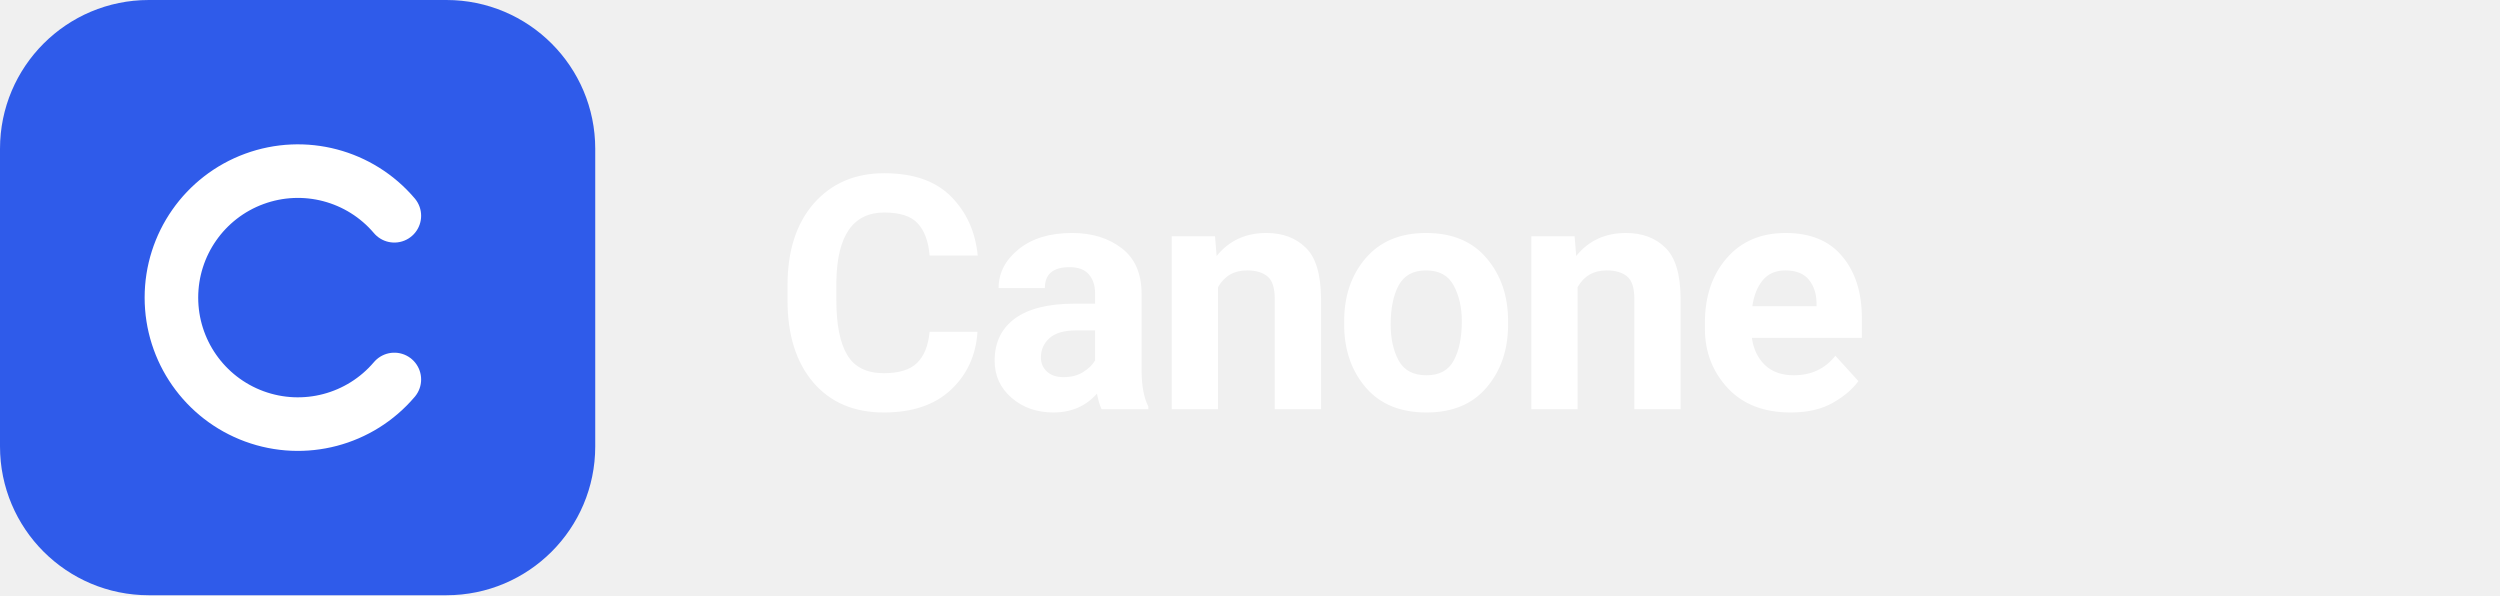
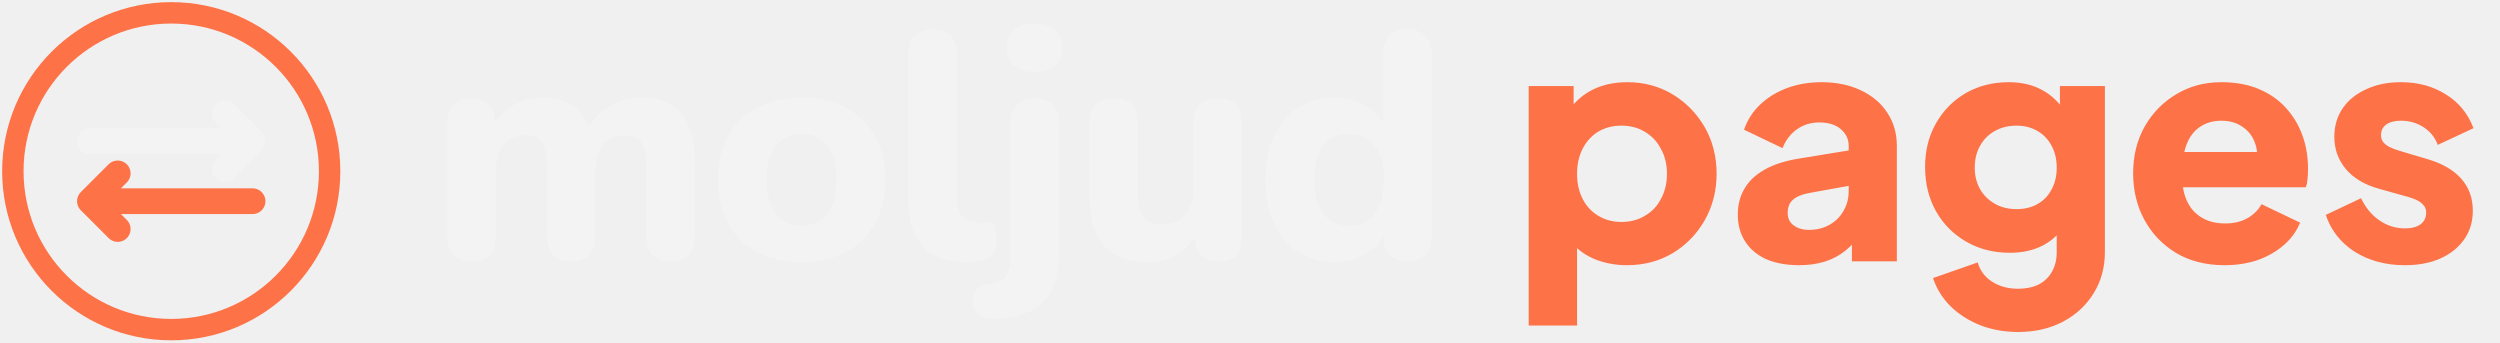
- <svg xmlns="http://www.w3.org/2000/svg" viewBox="0 0 168 40" role="img" aria-label="Canone">
-   <rect width="40" height="40" rx="10" fill="#2f5bea" />
-   <path d="M26.5 14.5a8.5 8.5 0 1 0 0 11" fill="none" stroke="#fff" stroke-width="3.6" stroke-linecap="round" />
-   <text x="52" y="27.5" font-family="system-ui, -apple-system, 'Segoe UI', Roboto, Arial, sans-serif" font-size="22" font-weight="650" letter-spacing="-.3" fill="#fff">Canone</text>
+ <svg xmlns="http://www.w3.org/2000/svg" viewBox="0 0 1168 160" role="img" aria-label="moljud pages">
+   <circle cx="80" cy="80" r="74" fill="none" stroke="#FD7247" stroke-width="10" />
+   <g fill="none" stroke-width="12" stroke-linecap="round" stroke-linejoin="round">
+     <path d="M42 66H118M105 53L118 66L105 79" stroke="#F3F3F3" />
+     <path d="M42 94H118M55 81L42 94L55 107" stroke="#FD7247" />
+   </g>
+   <path fill="#F3F3F3" d="M220.40 122.14L220.40 122.14Q214.85 122.14 211.93 119.14Q209 116.14 209 110.59L209 110.59L209 57.34Q209 51.79 211.93 48.87Q214.85 45.94 220.10 45.94L220.10 45.94Q225.50 45.94 228.35 48.87Q231.20 51.79 231.20 57.34L231.20 57.34L231.20 57.79Q234.05 52.99 238.85 49.84L238.85 49.84Q245.15 45.64 253.70 45.64Q262.25 45.64 267.95 49.69L267.95 49.69Q272.75 53.14 275.15 59.59L275.15 59.59Q278.45 53.74 284.15 49.99L284.15 49.99Q290.90 45.64 299.75 45.64L299.75 45.64Q308.30 45.64 313.77 49.02Q319.25 52.39 321.95 59.22Q324.65 66.04 324.65 76.54L324.65 76.54L324.65 110.59Q324.65 116.14 321.73 119.14Q318.80 122.14 313.40 122.14L313.40 122.14Q307.85 122.14 304.93 119.14Q302 116.14 302 110.59L302 110.59L302 77.29Q302 69.94 299.68 66.57Q297.35 63.19 291.80 63.19L291.80 63.19Q285.35 63.19 281.75 67.69Q278.15 72.19 278.15 80.44L278.15 80.44L278.15 110.59Q278.15 116.14 275.23 119.14Q272.30 122.14 266.90 122.14Q261.50 122.14 258.50 119.14Q255.50 116.14 255.50 110.59L255.50 110.59L255.50 77.29Q255.50 69.94 253.18 66.57Q250.85 63.19 245.30 63.19L245.30 63.19Q238.85 63.19 235.25 67.69Q231.65 72.19 231.65 80.44L231.65 80.44L231.65 110.59Q231.65 122.14 220.40 122.14ZM374.45 122.44L374.45 122.44Q362.60 122.44 353.83 117.79Q345.05 113.14 340.25 104.44Q335.45 95.74 335.45 83.89L335.45 83.89Q335.45 75.04 338.15 67.99Q340.85 60.94 346.03 55.92Q351.20 50.89 358.40 48.27Q365.60 45.64 374.45 45.64L374.45 45.64Q386.30 45.64 395.08 50.29Q403.85 54.94 408.73 63.49Q413.60 72.04 413.60 83.89L413.60 83.89Q413.60 92.89 410.83 99.94Q408.05 106.99 402.95 112.09Q397.85 117.19 390.58 119.82Q383.30 122.44 374.45 122.44ZM374.45 105.49L374.45 105.49Q379.40 105.49 383 103.09Q386.60 100.69 388.70 95.97Q390.80 91.24 390.80 83.89L390.80 83.89Q390.80 72.94 386.30 67.77Q381.80 62.59 374.45 62.59L374.45 62.59Q369.65 62.59 365.98 64.84Q362.30 67.09 360.28 71.82Q358.25 76.54 358.25 83.89L358.25 83.89Q358.25 94.84 362.75 100.17Q367.25 105.49 374.45 105.49ZM450.95 122.44L450.95 122.44Q437.60 122.44 431 115.02Q424.40 107.59 424.40 92.89L424.40 92.89L424.40 25.24Q424.40 19.54 427.32 16.62Q430.25 13.69 435.80 13.69L435.80 13.69Q441.20 13.69 444.13 16.62Q447.05 19.54 447.05 25.24L447.05 25.24L447.05 91.99Q447.05 98.14 449.68 101.07Q452.30 103.99 456.65 103.99L456.65 103.99Q457.85 103.99 458.90 103.84Q459.95 103.69 461.15 103.69L461.15 103.69Q463.55 103.39 464.52 105.12Q465.50 106.84 465.50 111.94L465.50 111.94Q465.50 116.44 463.70 118.77Q461.90 121.09 458.15 121.84L458.15 121.84Q456.65 121.99 454.70 122.22Q452.75 122.44 450.95 122.44ZM464.75 148.99L464.75 148.99Q460.70 149.14 458.30 147.64Q455.90 146.14 455 143.82Q454.10 141.49 454.47 139.09Q454.85 136.69 456.50 134.89Q458.15 133.09 461 132.79L461 132.79Q466.85 132.34 469.47 129.57Q472.10 126.79 472.10 121.09L472.10 121.09L472.10 57.34Q472.10 51.79 475.10 48.87Q478.10 45.94 483.50 45.94L483.50 45.94Q488.90 45.94 491.82 48.87Q494.75 51.79 494.75 57.34L494.75 57.34L494.75 118.99Q494.75 128.89 491.52 135.34Q488.30 141.79 481.70 145.17Q475.10 148.54 464.75 148.99ZM483.35 33.64L483.35 33.64Q477.20 33.64 473.82 30.72Q470.45 27.79 470.45 22.39L470.45 22.39Q470.45 16.84 473.82 13.92Q477.20 10.99 483.35 10.99L483.35 10.99Q489.65 10.99 492.95 13.92Q496.25 16.84 496.25 22.39L496.25 22.39Q496.25 27.79 492.95 30.72Q489.65 33.64 483.35 33.64ZM536.45 122.44L536.45 122.44Q527.15 122.44 521 118.99Q514.85 115.54 511.92 108.57Q509.00 101.59 509.00 91.24L509.00 91.24L509.00 57.34Q509.00 51.64 511.92 48.79Q514.85 45.94 520.25 45.94Q525.65 45.94 528.65 48.79Q531.65 51.64 531.65 57.34L531.65 57.34L531.65 91.84Q531.65 98.44 534.35 101.67Q537.05 104.89 542.90 104.89L542.90 104.89Q549.35 104.89 553.47 100.32Q557.60 95.74 557.60 88.24L557.60 88.24L557.60 57.34Q557.60 51.64 560.52 48.79Q563.45 45.94 568.85 45.94L568.85 45.94Q574.40 45.94 577.32 48.79Q580.25 51.64 580.25 57.34L580.25 57.34L580.25 110.59Q580.25 122.14 569.30 122.14L569.30 122.14Q563.90 122.14 561.05 119.14L561.05 119.14Q558.20 116.14 558.20 110.74L558.20 110.74Q555.35 115.24 551 118.24L551 118.24Q544.85 122.44 536.45 122.44ZM623.45 122.44L623.45 122.44Q613.85 122.44 606.57 117.79Q599.30 113.14 595.25 104.44Q591.20 95.74 591.20 83.89Q591.20 72.04 595.25 63.49Q599.30 54.94 606.57 50.29Q613.85 45.64 623.45 45.64L623.45 45.64Q632.15 45.64 638.90 49.84L638.90 49.84Q643.70 52.84 646.25 57.19L646.25 57.19L646.25 25.24Q646.25 19.54 649.10 16.62Q651.95 13.69 657.50 13.69L657.50 13.69Q662.90 13.69 665.90 16.62Q668.90 19.54 668.90 25.24L668.90 25.24L668.90 110.59Q668.90 116.14 665.97 119.14Q663.05 122.14 657.65 122.14Q652.25 122.14 649.32 119.14Q646.40 116.14 646.40 110.59L646.40 110.59L646.40 110.29Q644.00 114.94 639.20 117.94L639.20 117.94Q632.30 122.44 623.45 122.44ZM630.20 105.49L630.20 105.49Q635.15 105.49 638.75 103.09Q642.35 100.69 644.45 95.97Q646.55 91.24 646.55 83.89L646.55 83.89Q646.55 72.94 642.05 67.77Q637.55 62.59 630.20 62.59L630.20 62.59Q625.40 62.59 621.72 64.84Q618.05 67.09 616.02 71.82Q614.00 76.54 614.00 83.89L614.00 83.89Q614.00 94.84 618.50 100.17Q623.00 105.49 630.20 105.49Z" />
+   <path fill="#FD7247" d="M714.2 152.1V40.2H735.2V55.8L733.3 51.3Q737.4 45.2 744.3 41.8Q751.3 38.4 760.3 38.4Q772 38.4 781.5 44.1Q790.9 49.8 796.5 59.5Q802 69.2 802 81.2Q802 93 796.5 102.8Q791 112.5 781.6 118.2Q772.1 123.9 760.1 123.9Q751.8 123.9 744.6 120.9Q737.5 117.8 733.1 111.8L736.8 107.1V152.1ZM757.5 103.7Q763.8 103.7 768.5 100.8Q773.4 98 776 92.9Q778.8 87.8 778.8 81.2Q778.8 74.6 776 69.6Q773.4 64.5 768.5 61.6Q763.8 58.7 757.5 58.7Q751.5 58.7 746.7 61.5Q742 64.4 739.4 69.5Q736.8 74.6 736.8 81.2Q736.8 87.8 739.4 92.9Q742 98 746.7 100.8Q751.5 103.7 757.5 103.7Z M840.6 123.9Q831.7 123.9 825.2 121.1Q818.8 118.2 815.4 112.9Q811.9 107.6 811.9 100.2Q811.9 93.3 815.1 88Q818.2 82.7 824.7 79.1Q831.2 75.5 841 74L866.1 69.9V86.4L845.1 90.2Q840.2 91.1 837.7 93.3Q835.2 95.4 835.2 99.5Q835.2 103.2 838 105.3Q840.9 107.4 845.1 107.4Q850.6 107.4 854.8 105Q859 102.6 861.3 98.5Q863.7 94.4 863.7 89.4V68.1Q863.7 63.5 860 60.3Q856.3 57.2 850 57.2Q844 57.2 839.4 60.5Q834.9 63.8 832.8 69.2L814.8 60.6Q817.2 53.7 822.4 48.8Q827.7 43.8 835 41.1Q842.4 38.4 851.1 38.4Q861.4 38.4 869.4 42.2Q877.3 45.9 881.7 52.6Q886.2 59.3 886.2 68.1V122.1H865.2V108.9L870.2 108Q866.7 113.4 862.3 117Q858 120.5 852.6 122.2Q847.2 123.9 840.6 123.9Z M942.9 155.1Q933.4 155.1 925.3 152Q917.2 148.8 911.4 143.2Q905.7 137.6 903.1 129.9L924 122.6Q925.6 128.3 930.7 131.6Q935.8 134.9 942.9 134.9Q948.4 134.9 952.5 132.9Q956.5 130.8 958.7 126.9Q960.9 123 960.9 117.8V99L965.2 104.4Q961 111.3 954.4 114.7Q947.8 118.1 939 118.1Q927.6 118.1 918.6 112.9Q909.6 107.7 904.5 98.7Q899.4 89.6 899.4 78Q899.4 66.5 904.5 57.6Q909.6 48.6 918.4 43.5Q927.3 38.4 938.5 38.4Q947.4 38.4 954 42Q960.6 45.5 965.2 52.7L962.4 58.1V40.2H983.4V117.8Q983.4 128.6 978.1 137.1Q972.9 145.5 963.8 150.3Q954.7 155.1 942.9 155.1ZM942.1 97.7Q947.8 97.7 952 95.3Q956.2 92.9 958.5 88.5Q960.9 84.2 960.9 78.3Q960.9 72.5 958.5 68.1Q956.1 63.6 951.9 61.2Q947.7 58.7 942.1 58.7Q936.4 58.7 932 61.2Q927.6 63.6 925.1 68.1Q922.6 72.5 922.6 78.3Q922.6 84 925.1 88.4Q927.6 92.7 932 95.2Q936.4 97.7 942.1 97.7Z M1039.3 123.9Q1026.3 123.9 1016.7 118.2Q1007.1 112.4 1001.8 102.6Q996.6 92.9 996.6 81Q996.6 68.7 1002 59.1Q1007.5 49.5 1016.8 44Q1026.1 38.4 1037.8 38.4Q1047.6 38.4 1055.1 41.5Q1062.6 44.6 1067.7 50.1Q1072.9 55.7 1075.6 63Q1078.3 70.2 1078.3 78.8Q1078.3 81.2 1078.1 83.5Q1077.9 85.8 1077.3 87.5H1015.9V71H1064.5L1053.9 78.8Q1055.4 72.3 1053.7 67.3Q1052.1 62.3 1047.9 59.4Q1043.8 56.4 1037.8 56.4Q1032 56.4 1027.8 59.3Q1023.6 62.1 1021.5 67.7Q1019.4 73.2 1019.8 81.2Q1019.2 88.1 1021.5 93.3Q1023.7 98.6 1028.4 101.5Q1033 104.4 1039.6 104.4Q1045.6 104.4 1049.9 102Q1054.2 99.6 1056.6 95.4L1074.6 104Q1072.2 110 1067 114.5Q1061.8 119 1054.8 121.5Q1047.7 123.9 1039.3 123.9Z M1123.6 123.9Q1110.1 123.9 1100.1 117.6Q1090.2 111.2 1086.6 100.4L1103.1 92.6Q1106.2 99.2 1111.6 102.9Q1117 106.7 1123.6 106.7Q1128.4 106.7 1131 104.7Q1133.5 102.8 1133.5 99.3Q1133.5 97.5 1132.6 96.3Q1131.7 95 1129.9 93.9Q1128.1 92.9 1125.4 92.1L1111.5 88.2Q1101.4 85.4 1096 79Q1090.6 72.6 1090.6 63.9Q1090.6 56.3 1094.5 50.6Q1098.4 44.9 1105.5 41.7Q1112.5 38.4 1121.7 38.4Q1133.7 38.4 1142.7 44.1Q1151.8 49.7 1155.6 59.9L1138.9 67.7Q1137.1 62.6 1132.4 59.5Q1127.7 56.4 1121.7 56.4Q1117.3 56.4 1114.8 58.2Q1112.4 60 1112.4 63.2Q1112.4 64.8 1113.3 66.2Q1114.2 67.5 1116.2 68.6Q1118.2 69.6 1121.2 70.5L1134.3 74.4Q1144.5 77.4 1149.9 83.5Q1155.3 89.6 1155.3 98.4Q1155.3 106.1 1151.3 111.8Q1147.3 117.5 1140.3 120.7Q1133.2 123.9 1123.6 123.9Z" />
</svg>
